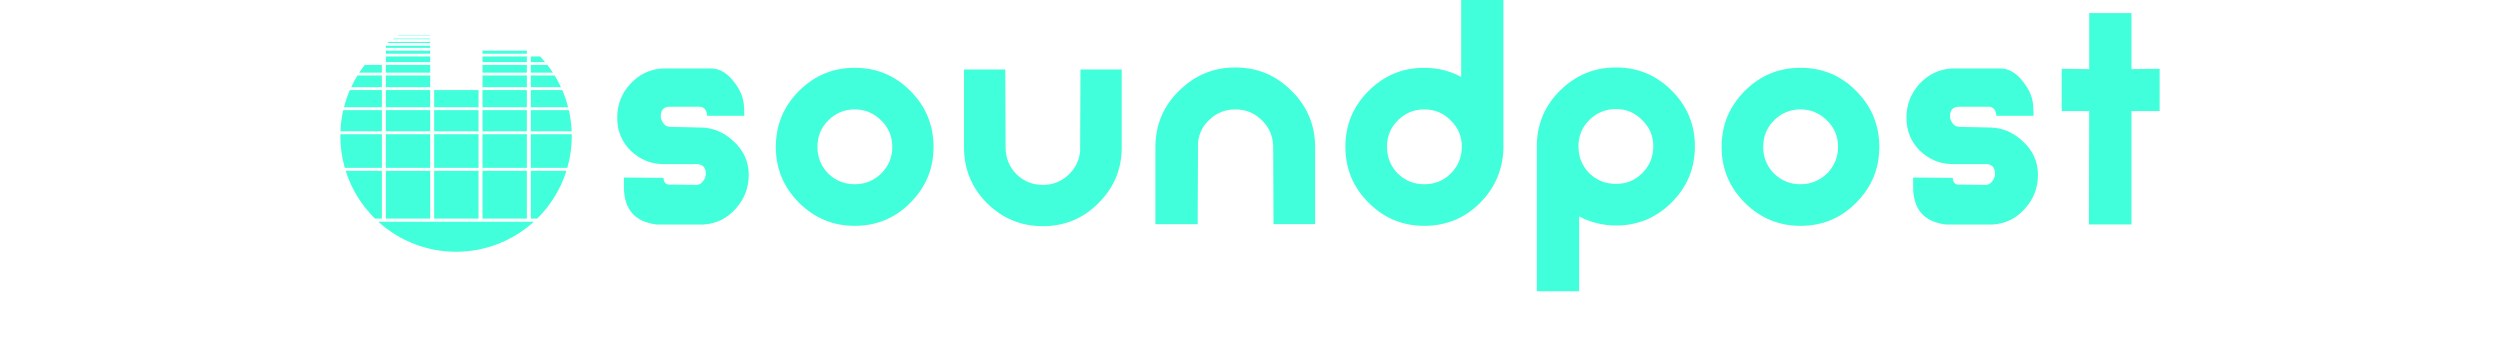
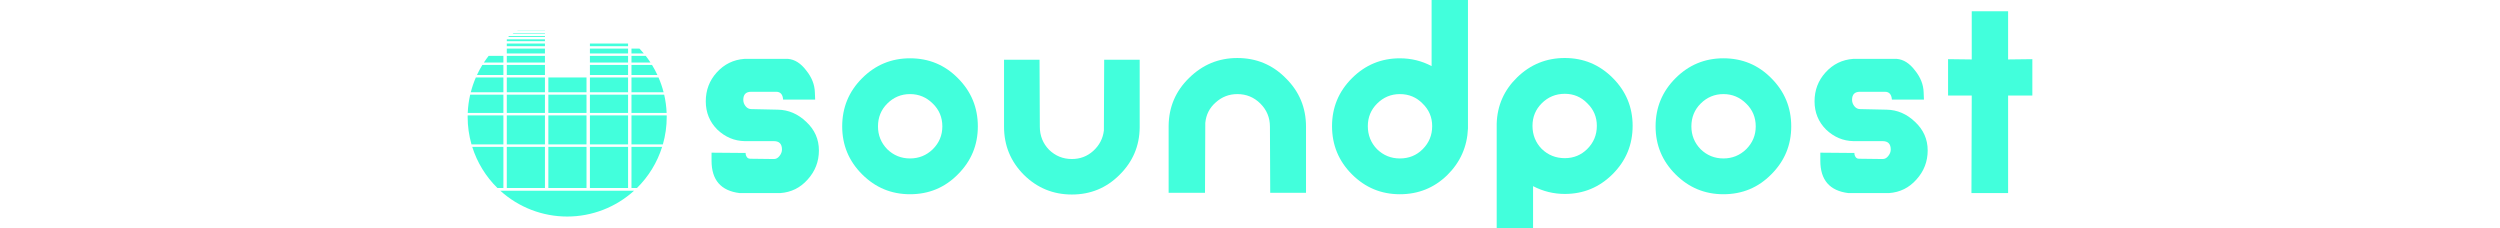
- <svg width="275.415mm" height="40.094mm" viewBox="0 0 275.415 55.094" version="1.1" id="svg2011">
+ <svg x="0" y="0" width="275.415mm" height="25.094mm" viewBox="0 0 275.415 40.094" preserveAspectRatio="xMidYMid meet" version="1.1" id="svg2011">
  <defs id="defs2005">
  </defs>
  <g id="g2858" transform="translate(-398.1954,-29.01359)" style="fill:#42ffdc;fill-opacity:1">
    <g aria-label="soundpost" transform="translate(730.731,142.2531)" id="text2246-8" style="font-style:normal;font-variant:normal;font-weight:normal;font-stretch:normal;font-size:50.8px;line-height:1.25;font-family:'P22 Bayer Universal';-inkscape-font-specification:'P22 Bayer Universal';letter-spacing:0px;word-spacing:0px;white-space:pre;shape-inside:url(#rect2248-8);fill:#42ffdc;fill-opacity:1;stroke:none" />
    <g id="g2108-4-6" transform="matrix(0.1393906,0,0,0.1393906,434.9321,24.56454)" style="fill:#42ffdc;fill-opacity:1">
      <g id="g907">
        <path d="m -270.707,-86.773 q 0,2.946 -1.981,5.131 -1.93,2.184 -4.826,2.388 -1.372,0 -3.759,0 -2.54,0 -3.404,0 -4.928,-0.61 -4.928,-5.69 0,-0.61 0,-1.422 l 5.994,0.051 q 0,0.305 0.102,0.508 0.203,0.508 0.711,0.508 l 4.166,0.051 q 0.559,0 0.965,-0.508 0.457,-0.559 0.457,-1.168 0,-1.473 -1.422,-1.473 -1.727,0 -5.131,0 -2.743,-0.051 -4.826,-2.032 -2.032,-2.032 -2.032,-4.978 0,-2.946 1.93,-5.08 1.981,-2.184 4.877,-2.388 h 7.671 q 1.778,0.152 3.2,2.032 1.473,1.829 1.524,3.861 l 0.051,1.27 h -5.639 q -0.102,-1.372 -1.219,-1.372 h -4.42 q -1.372,0 -1.372,1.422 0,0.61 0.406,1.118 0.406,0.508 1.016,0.508 l 4.674,0.102 q 2.794,0.051 4.978,2.134 2.235,2.083 2.235,5.029 z" style="fill:#42ffdc;fill-opacity:1;font-style:normal;font-variant:normal;font-weight:normal;font-stretch:normal;font-size:50.8px;line-height:1.25;font-family:'P22 Bayer Universal';-inkscape-font-specification:'P22 Bayer Universal';letter-spacing:0px;word-spacing:0px;white-space:pre;shape-inside:url(#rect2248-8);stroke:none" id="path854" transform="matrix(7.174083,0,0,7.174083,2122.086,844.3074)" />
        <path d="m -242.733,-90.989 q 0,4.928 -3.505,8.433 -3.454,3.505 -8.433,3.505 -4.928,0 -8.433,-3.505 -3.505,-3.505 -3.505,-8.433 0,-4.978 3.505,-8.484 3.505,-3.505 8.433,-3.505 4.978,0 8.433,3.505 3.505,3.505 3.505,8.484 z m -6.248,0 q 0,-2.388 -1.676,-4.013 -1.676,-1.676 -4.013,-1.676 -2.337,0 -4.013,1.676 -1.626,1.626 -1.626,4.013 0,2.337 1.626,4.013 1.676,1.626 4.013,1.626 2.337,0 4.013,-1.626 1.676,-1.676 1.676,-4.013 z" style="fill:#42ffdc;fill-opacity:1;font-style:normal;font-variant:normal;font-weight:normal;font-stretch:normal;font-size:50.8px;line-height:1.25;font-family:'P22 Bayer Universal';-inkscape-font-specification:'P22 Bayer Universal';letter-spacing:0px;word-spacing:0px;white-space:pre;shape-inside:url(#rect2248-8);stroke:none" id="path856" transform="matrix(7.174083,0,0,7.174083,2122.086,844.3074)" />
        <path d="m -214.246,-90.786 q -0.051,4.877 -3.556,8.331 -3.454,3.454 -8.382,3.454 -4.928,0 -8.433,-3.454 -3.505,-3.505 -3.505,-8.484 v -11.786 h 6.248 l 0.051,11.786 q 0,2.388 1.626,4.064 1.676,1.626 4.013,1.626 2.184,0 3.759,-1.422 1.626,-1.473 1.88,-3.607 l 0.051,-12.446 h 6.248 z" style="fill:#42ffdc;fill-opacity:1;font-style:normal;font-variant:normal;font-weight:normal;font-stretch:normal;font-size:50.8px;line-height:1.25;font-family:'P22 Bayer Universal';-inkscape-font-specification:'P22 Bayer Universal';letter-spacing:0px;word-spacing:0px;white-space:pre;shape-inside:url(#rect2248-8);stroke:none" id="path858" transform="matrix(7.174083,0,0,7.174083,2122.086,844.3074)" />
        <path d="m -184.969,-79.305 h -6.299 l -0.051,-11.633 q 0,-2.388 -1.676,-4.064 -1.676,-1.676 -4.064,-1.676 -2.184,0 -3.81,1.473 -1.626,1.422 -1.829,3.607 l -0.051,12.294 h -6.401 v -11.786 q 0.051,-4.978 3.607,-8.433 3.556,-3.505 8.484,-3.505 5.029,0 8.534,3.556 3.556,3.505 3.556,8.534 z" style="fill:#42ffdc;fill-opacity:1;font-style:normal;font-variant:normal;font-weight:normal;font-stretch:normal;font-size:50.8px;line-height:1.25;font-family:'P22 Bayer Universal';-inkscape-font-specification:'P22 Bayer Universal';letter-spacing:0px;word-spacing:0px;white-space:pre;shape-inside:url(#rect2248-8);stroke:none" id="path860" transform="matrix(7.174083,0,0,7.174083,2122.086,844.3074)" />
        <path d="m -156.462,-113.239 v 22.606 q -0.203,4.826 -3.658,8.23 -3.454,3.353 -8.331,3.353 -4.928,0 -8.433,-3.505 -3.505,-3.505 -3.505,-8.484 0,-4.928 3.505,-8.433 3.505,-3.505 8.433,-3.505 2.997,0 5.588,1.372 v -11.633 z m -6.299,22.2 q 0,-2.337 -1.676,-3.962 -1.626,-1.676 -4.013,-1.676 -2.337,0 -4.013,1.676 -1.626,1.626 -1.626,3.962 0,2.388 1.626,4.064 1.676,1.626 4.013,1.626 2.388,0 4.013,-1.626 1.676,-1.676 1.676,-4.064 z" style="fill:#42ffdc;fill-opacity:1;font-style:normal;font-variant:normal;font-weight:normal;font-stretch:normal;font-size:50.8px;line-height:1.25;font-family:'P22 Bayer Universal';-inkscape-font-specification:'P22 Bayer Universal';letter-spacing:0px;word-spacing:0px;white-space:pre;shape-inside:url(#rect2248-8);stroke:none" id="path862" transform="matrix(7.174083,0,0,7.174083,2122.086,844.3074)" />
        <path d="m -127.478,-91.091 q 0,4.978 -3.505,8.484 -3.505,3.505 -8.433,3.505 -2.946,0 -5.588,-1.372 v 11.328 h -6.401 v -22.352 q 0.152,-4.775 3.607,-8.128 3.505,-3.404 8.382,-3.404 4.928,0 8.433,3.505 3.505,3.505 3.505,8.433 z m -6.299,0 q 0,-2.337 -1.676,-3.962 -1.626,-1.676 -3.962,-1.676 -2.388,0 -4.064,1.676 -1.626,1.626 -1.626,3.962 0,2.388 1.626,4.064 1.676,1.626 4.064,1.626 2.337,0 3.962,-1.626 1.676,-1.676 1.676,-4.064 z" style="fill:#42ffdc;fill-opacity:1;font-style:normal;font-variant:normal;font-weight:normal;font-stretch:normal;font-size:50.8px;line-height:1.25;font-family:'P22 Bayer Universal';-inkscape-font-specification:'P22 Bayer Universal';letter-spacing:0px;word-spacing:0px;white-space:pre;shape-inside:url(#rect2248-8);stroke:none" id="path864" transform="matrix(7.174083,0,0,7.174083,2122.086,844.3074)" />
        <path d="m -99.561,-90.989 q 0,4.928 -3.505,8.433 -3.454,3.505 -8.433,3.505 -4.928,0 -8.433,-3.505 -3.505,-3.505 -3.505,-8.433 0,-4.978 3.505,-8.484 3.505,-3.505 8.433,-3.505 4.978,0 8.433,3.505 3.505,3.505 3.505,8.484 z m -6.248,0 q 0,-2.388 -1.676,-4.013 -1.676,-1.676 -4.013,-1.676 -2.337,0 -4.013,1.676 -1.626,1.626 -1.626,4.013 0,2.337 1.626,4.013 1.676,1.626 4.013,1.626 2.337,0 4.013,-1.626 1.676,-1.676 1.676,-4.013 z" style="fill:#42ffdc;fill-opacity:1;font-style:normal;font-variant:normal;font-weight:normal;font-stretch:normal;font-size:50.8px;line-height:1.25;font-family:'P22 Bayer Universal';-inkscape-font-specification:'P22 Bayer Universal';letter-spacing:0px;word-spacing:0px;white-space:pre;shape-inside:url(#rect2248-8);stroke:none" id="path866" transform="matrix(7.174083,0,0,7.174083,2122.086,844.3074)" />
        <path d="m -75.543,-86.773 q 0,2.946 -1.981,5.131 -1.93,2.184 -4.826,2.388 -1.372,0 -3.759,0 -2.54,0 -3.404,0 -4.928,-0.61 -4.928,-5.69 0,-0.61 0,-1.422 l 5.994,0.051 q 0,0.305 0.102,0.508 0.203,0.508 0.711,0.508 l 4.166,0.051 q 0.559,0 0.965,-0.508 0.457,-0.559 0.457,-1.168 0,-1.473 -1.422,-1.473 -1.727,0 -5.131,0 -2.743,-0.051 -4.826,-2.032 -2.032,-2.032 -2.032,-4.978 0,-2.946 1.93,-5.08 1.981,-2.184 4.877,-2.388 h 7.671 q 1.778,0.152 3.2,2.032 1.473,1.829 1.524,3.861 l 0.051,1.27 h -5.639 q -0.102,-1.372 -1.219,-1.372 h -4.42 q -1.372,0 -1.372,1.422 0,0.61 0.406,1.118 0.406,0.508 1.016,0.508 l 4.674,0.102 q 2.794,0.051 4.978,2.134 2.235,2.083 2.235,5.029 z" style="fill:#42ffdc;fill-opacity:1;font-style:normal;font-variant:normal;font-weight:normal;font-stretch:normal;font-size:50.8px;line-height:1.25;font-family:'P22 Bayer Universal';-inkscape-font-specification:'P22 Bayer Universal';letter-spacing:0px;word-spacing:0px;white-space:pre;shape-inside:url(#rect2248-8);stroke:none" id="path868" transform="matrix(7.174083,0,0,7.174083,2122.086,844.3074)" />
        <path d="m -57.121,-96.425 h -4.267 v 17.17 h -6.452 l 0.051,-17.17 q -1.321,0 -4.166,0 v -6.401 l 4.166,0.051 v -8.484 h 6.401 v 8.484 l 4.267,-0.051 z" style="fill:#42ffdc;fill-opacity:1;font-style:normal;font-variant:normal;font-weight:normal;font-stretch:normal;font-size:50.8px;line-height:1.25;font-family:'P22 Bayer Universal';-inkscape-font-specification:'P22 Bayer Universal';letter-spacing:0px;word-spacing:0px;white-space:pre;shape-inside:url(#rect2248-8);stroke:none" id="path870" transform="matrix(7.174083,0,0,7.174083,2122.086,844.3074)" />
        <path id="path833-44-3" style="fill:#42ffdc;fill-opacity:1;stroke:none;stroke-width:0.935;stroke-linejoin:round" d="m -757.166,266.848 a 475.036,475.036 0 0 0 -1.996,1.148 h 131.988 v -1.148 z m -20.367,12.354 a 475.036,475.036 0 0 0 -3.598,2.33 h 153.957 v -2.33 z m -20.018,13.57 a 475.036,475.036 0 0 0 -5.939,4.322 h 176.316 v -4.322 z m -11.736,15.615 v 8.834 h 182.113 v -8.834 z m 0,20.178 v 12.512 h 182.113 v -12.512 z m 396.701,0 v 12.512 h 182.113 v -12.512 z m -396.701,23.92 v 23.223 h 182.113 v -23.223 z m 396.701,0 v 23.223 h 182.113 v -23.223 z m 198.352,0 v 23.223 h 58.73 a 475.036,475.036 0 0 0 -20.588,-23.223 z m -681.627,34.703 a 475.036,475.036 0 0 0 -22.713,31.779 h 93.049 v -31.779 z m 86.574,0 v 31.779 h 182.113 v -31.779 z m 396.701,0 v 31.779 h 182.113 v -31.779 z m 198.352,0 v 31.779 h 90.674 a 475.036,475.036 0 0 0 -22.715,-31.779 z m -711.666,43.336 a 475.036,475.036 0 0 0 -25.818,48.037 h 126.193 v -48.037 z m 116.613,0 v 48.037 h 182.113 v -48.037 z m 396.701,0 v 48.037 h 182.113 v -48.037 z m 198.352,0 v 48.037 h 123.814 a 475.036,475.036 0 0 0 -25.816,-48.037 z m -742.721,59.689 a 475.036,475.036 0 0 0 -24.205,70.631 h 155.635 v -70.631 z m 147.668,0 v 70.631 h 182.113 v -70.631 z m 198.352,0 v 70.631 h 182.111 v -70.631 z m 198.35,0 v 70.631 h 182.113 v -70.631 z m 198.352,0 v 70.631 h 153.258 a 475.036,475.036 0 0 0 -24.205,-70.631 z m -769.781,82.367 a 475.036,475.036 0 0 0 -11.689,87.039 h 170.18 v -87.039 z m 174.729,0 v 87.039 h 182.113 v -87.039 z m 198.352,0 v 87.039 h 182.111 v -87.039 z m 198.35,0 v 87.039 h 182.113 v -87.039 z m 198.352,0 v 87.039 h 167.803 a 475.036,475.036 0 0 0 -11.688,-87.039 z m -781.809,98.895 a 475.036,475.036 0 0 0 -0.061,7.582 475.036,475.036 0 0 0 18.307,130.604 h 152.271 V 671.475 Z m 186.756,0 v 138.186 h 182.113 V 671.475 Z m 198.352,0 v 138.186 h 182.111 V 671.475 Z m 198.35,0 v 138.186 h 182.113 V 671.475 Z m 198.352,0 v 138.186 h 149.895 a 475.036,475.036 0 0 0 18.307,-130.604 475.036,475.036 0 0 0 -0.061,-7.582 z m -759.955,150.205 a 475.036,475.036 0 0 0 120.201,196.232 h 28.463 V 821.68 Z m 164.902,0 v 196.232 h 182.113 V 821.68 Z m 198.352,0 v 196.232 h 182.111 V 821.68 Z m 198.35,0 v 196.232 h 182.113 V 821.68 Z m 198.352,0 v 196.232 h 26.086 A 475.036,475.036 0 0 0 -67.949,821.68 Z m -626.102,209.127 a 475.036,475.036 0 0 0 319.268,123.285 475.036,475.036 0 0 0 319.266,-123.285 z" transform="scale(0.2645833)" />
      </g>
    </g>
  </g>
</svg>
